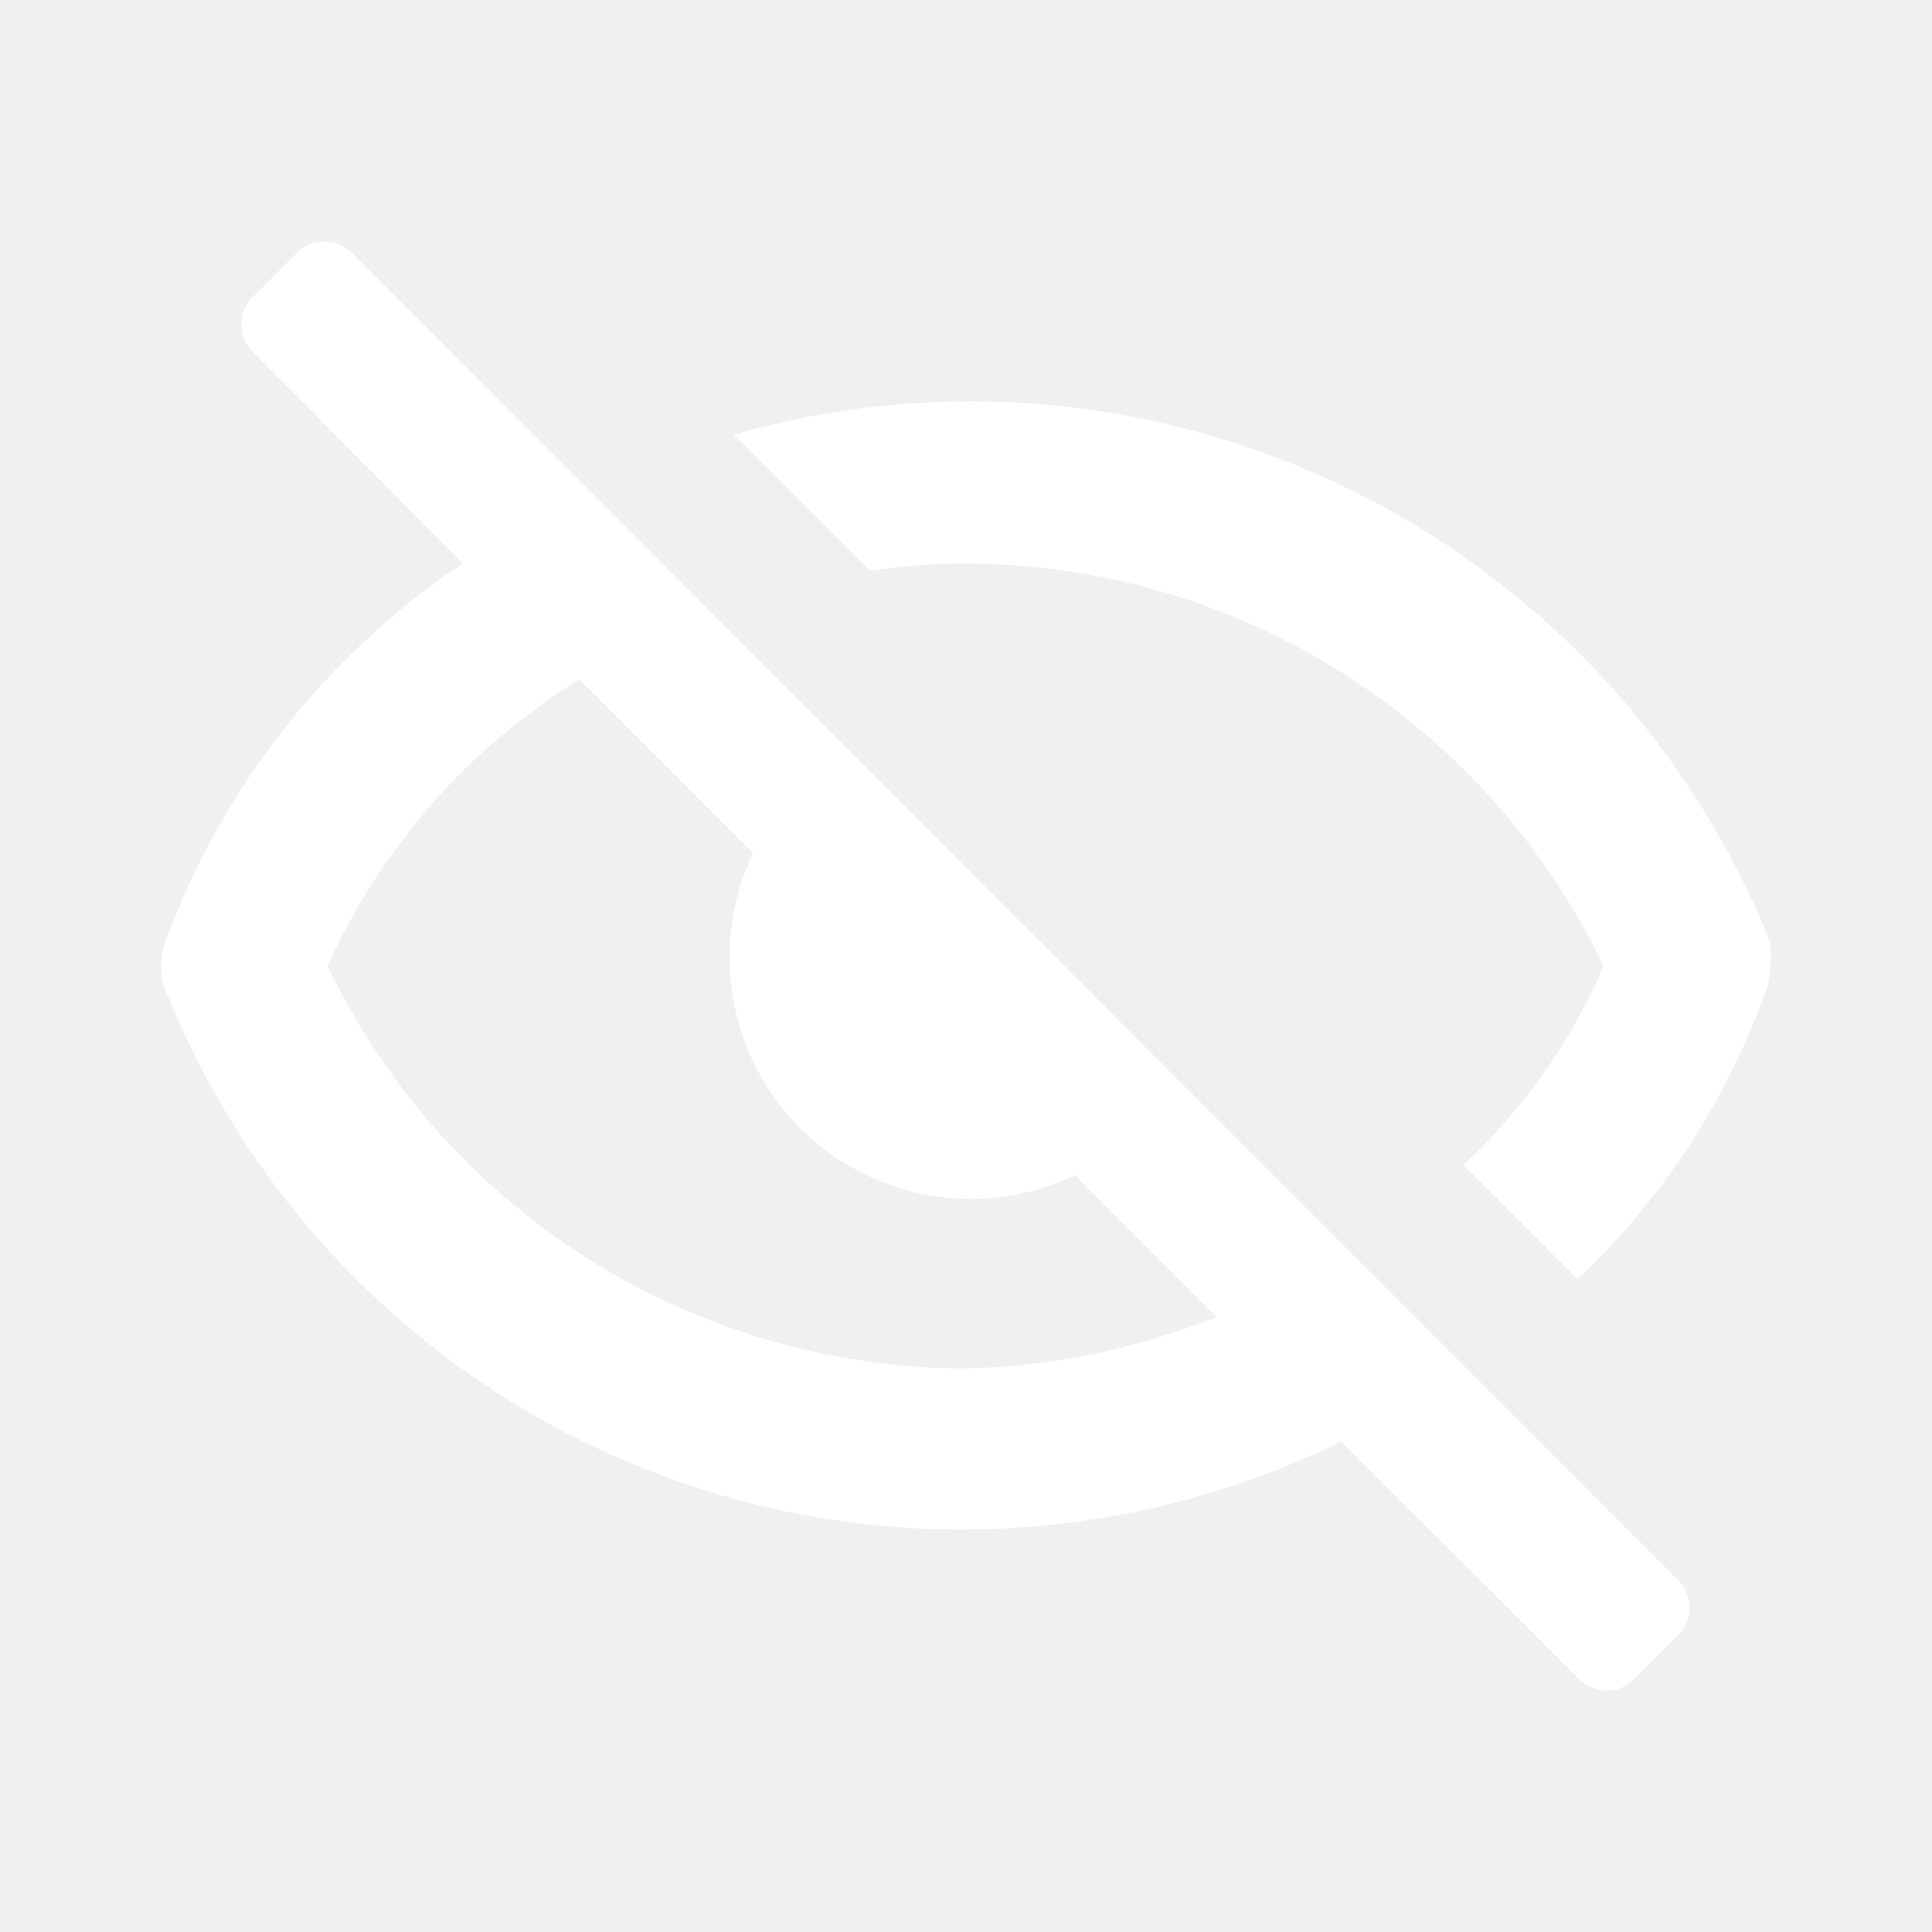
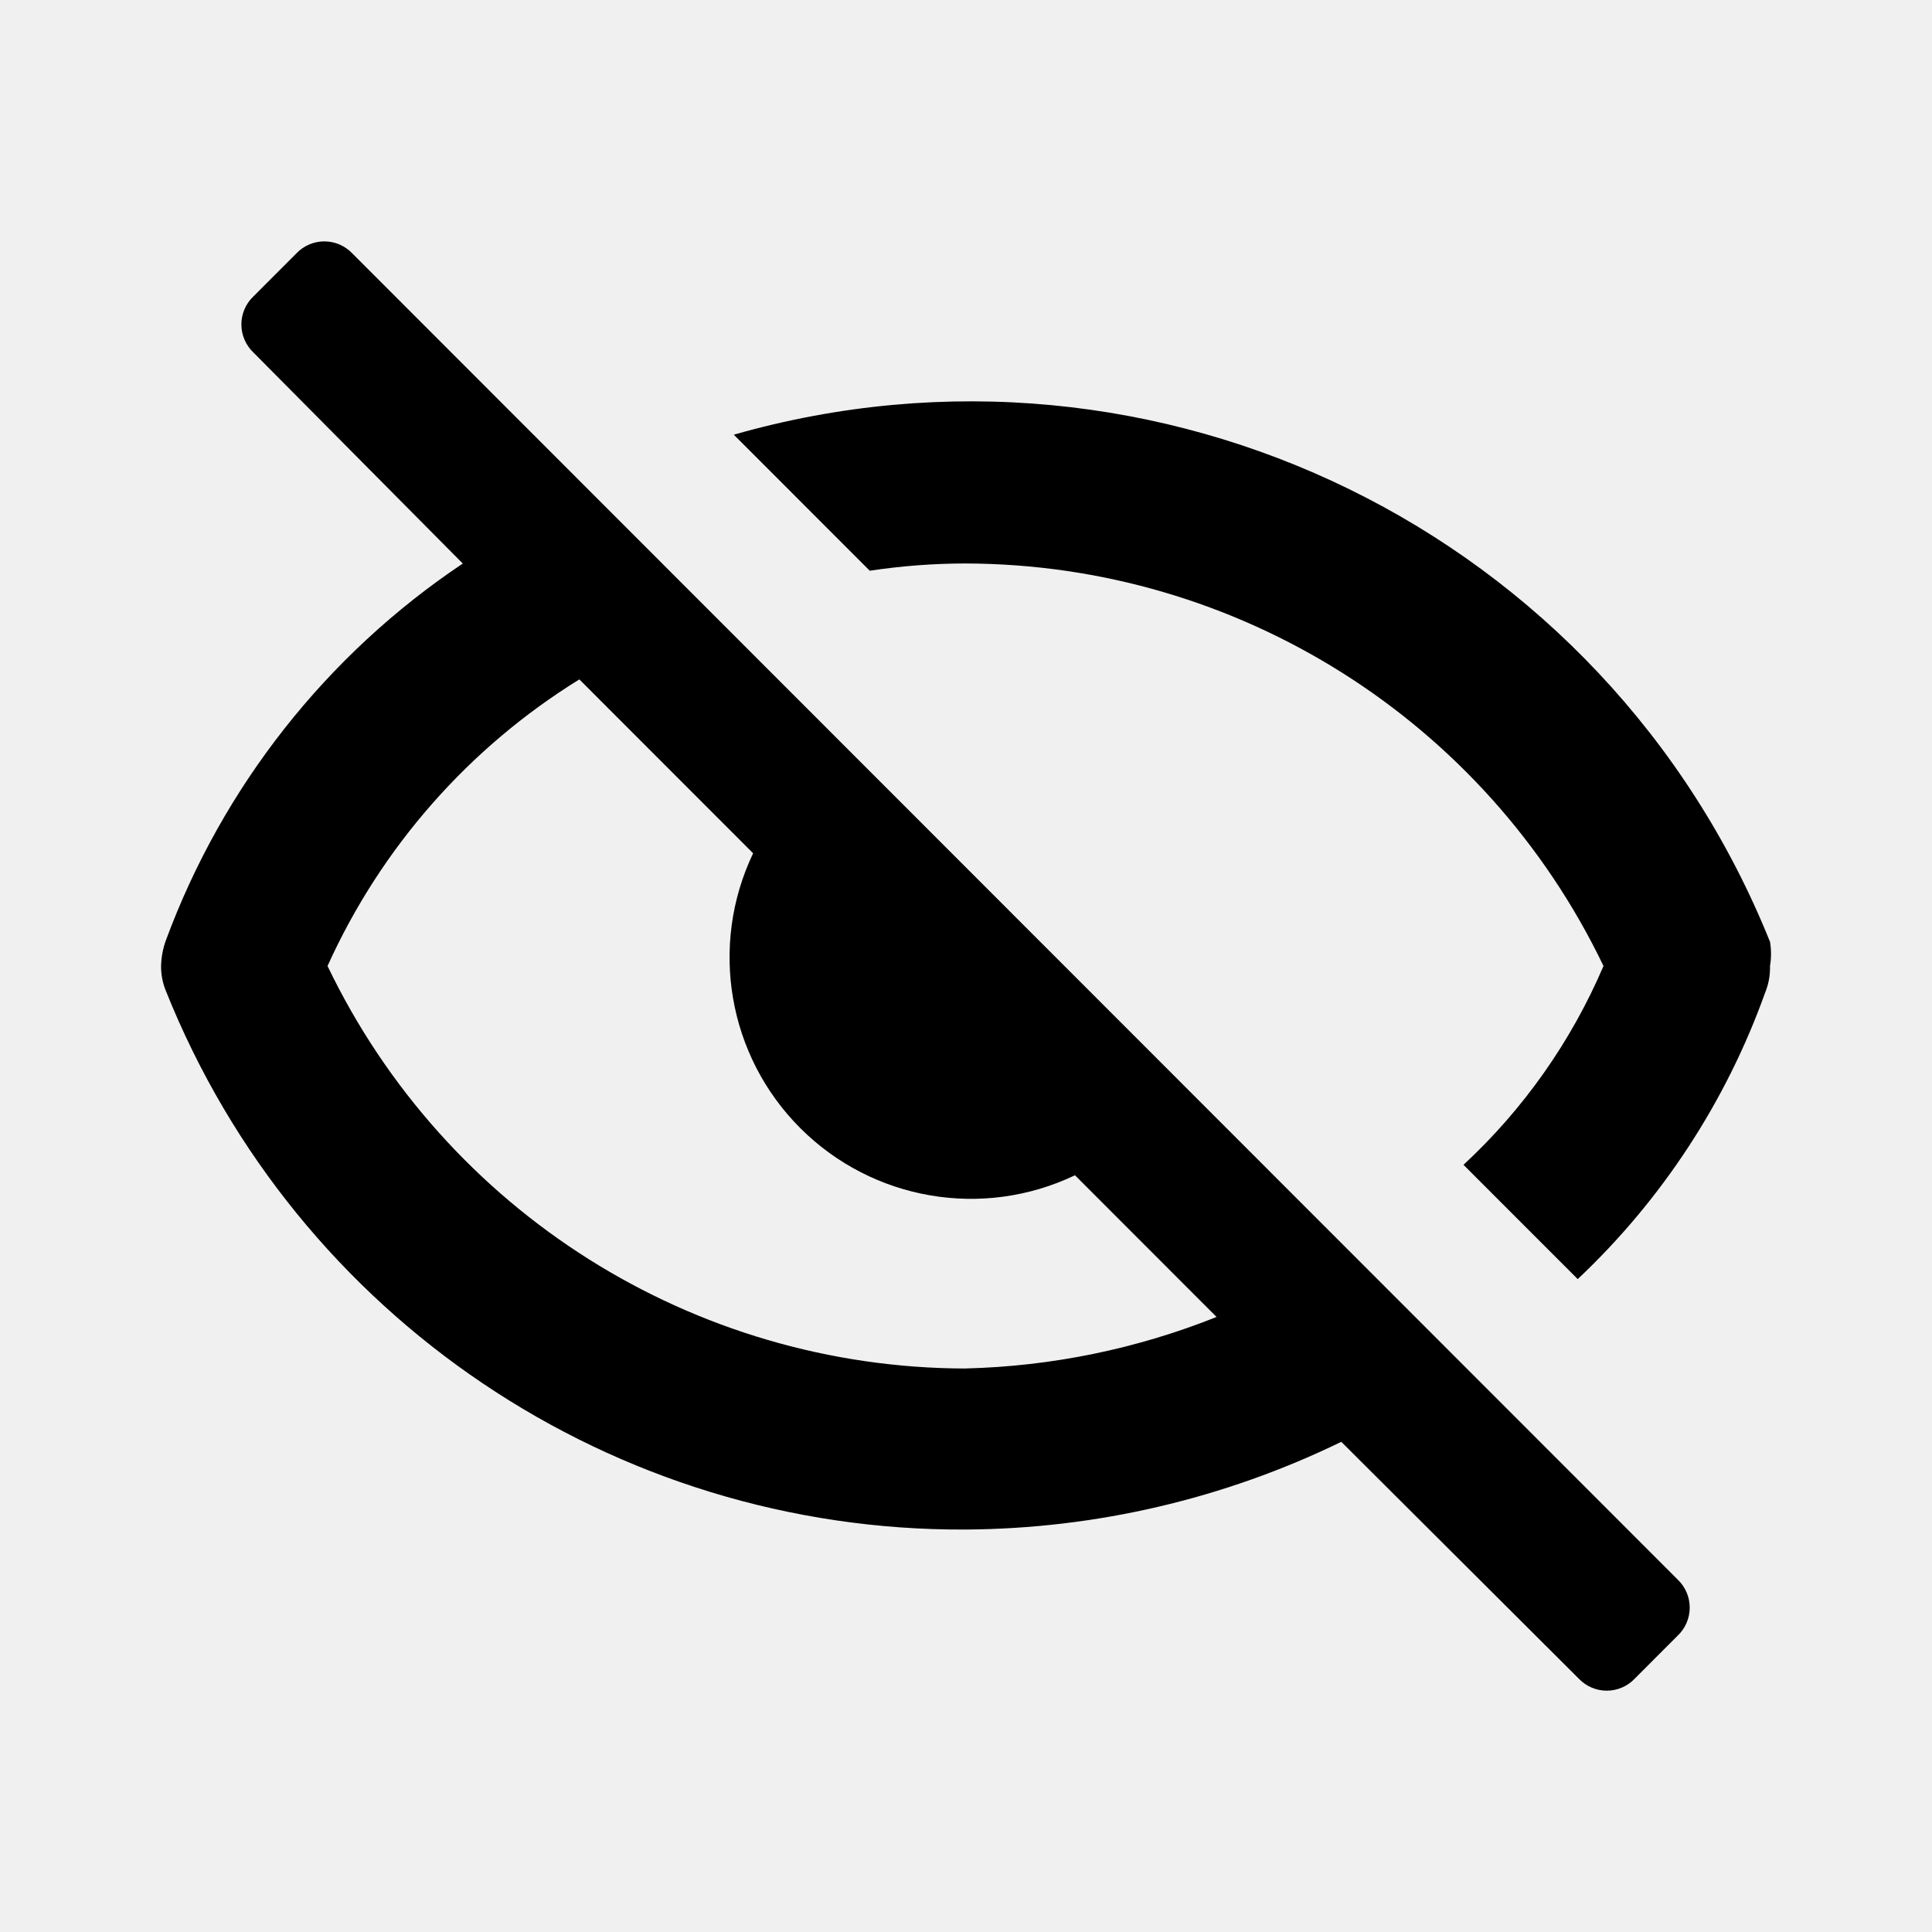
- <svg xmlns="http://www.w3.org/2000/svg" width="24px" height="24px" viewBox="0 0 24 24" version="1.1">
-   <g id="页面-1" stroke="none" stroke-width="1" fill="none" fill-rule="evenodd">
-     <g id="大模型/画作管理" transform="translate(-740, -572)" fill="#FFFFFF">
-       <g id="编组-2" transform="translate(716, 469)">
-         <g id="编组-11备份" transform="translate(16, 95)">
-           <g id="ico-/-24-/-ui-/-download_to备份" transform="translate(8, 8)">
-             <path d="M4.379,3.15 C4.288,3.053 4.161,2.998 4.029,2.998 C3.896,2.998 3.77,3.053 3.679,3.15 L3.149,3.68 C3.053,3.771 2.998,3.897 2.998,4.03 C2.998,4.163 3.053,4.289 3.149,4.38 L5.748,7 C4.056,8.132 2.766,9.77 2.06,11.68 L2.06,11.68 C2.023,11.783 2.002,11.891 2,12 C1.999,12.106 2.02,12.212 2.06,12.31 L2.06,12.31 C3.685,16.369 7.624,19.022 11.994,19 C13.612,18.991 15.206,18.618 16.661,17.91 L19.609,20.85 C19.7,20.947 19.827,21.002 19.959,21.002 C20.092,21.002 20.218,20.947 20.309,20.85 L20.839,20.32 C20.935,20.229 20.99,20.103 20.99,19.97 C20.99,19.837 20.935,19.711 20.839,19.62 L4.379,3.15 Z M11.994,17 C8.612,16.992 5.533,15.05 4.069,12 C4.734,10.528 5.823,9.288 7.197,8.44 L9.356,10.6 C8.808,11.747 9.043,13.115 9.941,14.014 C10.839,14.913 12.207,15.148 13.353,14.6 L15.112,16.36 C14.119,16.757 13.063,16.974 11.994,17 Z M21.988,11.7 L21.988,11.7 C19.942,6.612 14.386,3.892 9.116,5.4 L10.805,7.09 C11.198,7.03 11.596,7 11.994,7 C15.375,7.008 18.455,8.95 19.919,12 C19.519,12.936 18.926,13.778 18.18,14.47 L19.599,15.89 C20.645,14.904 21.443,13.684 21.928,12.33 L21.928,12.33 C21.971,12.225 21.991,12.113 21.988,12 L21.988,12 C22.004,11.901 22.004,11.799 21.988,11.7 Z" id="Icon-color" />
-           </g>
-         </g>
-       </g>
-     </g>
-   </g>
+ <svg xmlns="http://www.w3.org/2000/svg" version="1.1" width="32" height="32" viewBox="0 0 32 32">
+   <path fill="currentColor" d="M5.838 4.2c-0.121-0.129-0.29-0.202-0.466-0.202s-0.345 0.073-0.466 0.202l-0.706 0.707c-0.129 0.121-0.202 0.29-0.202 0.467s0.073 0.346 0.202 0.467l3.465 3.493c-2.255 1.509-3.976 3.693-4.917 6.24v0c-0.050 0.137-0.077 0.281-0.080 0.427-0.001 0.142 0.026 0.282 0.080 0.413v0c2.166 5.412 7.419 8.949 13.245 8.92 2.157-0.013 4.283-0.509 6.223-1.453l3.931 3.92c0.121 0.129 0.29 0.202 0.466 0.202s0.345-0.073 0.466-0.202l0.706-0.707c0.129-0.121 0.202-0.29 0.202-0.467s-0.073-0.346-0.202-0.467l-21.947-21.96zM15.992 22.667c-4.509-0.010-8.614-2.6-10.567-6.667 0.887-1.963 2.339-3.615 4.171-4.747l2.878 2.88c-0.73 1.53-0.417 3.354 0.781 4.552s3.021 1.512 4.55 0.781l2.345 2.347c-1.324 0.529-2.732 0.818-4.157 0.853zM29.317 15.6v0c-2.728-6.784-10.136-10.41-17.163-8.4l2.252 2.253c0.525-0.079 1.055-0.12 1.586-0.12 4.509 0.010 8.614 2.6 10.567 6.667-0.534 1.248-1.323 2.37-2.319 3.293l1.892 1.893c1.395-1.315 2.459-2.941 3.105-4.747v0c0.057-0.139 0.084-0.289 0.080-0.44v0c0.022-0.132 0.022-0.268 0-0.4z" />
</svg>
